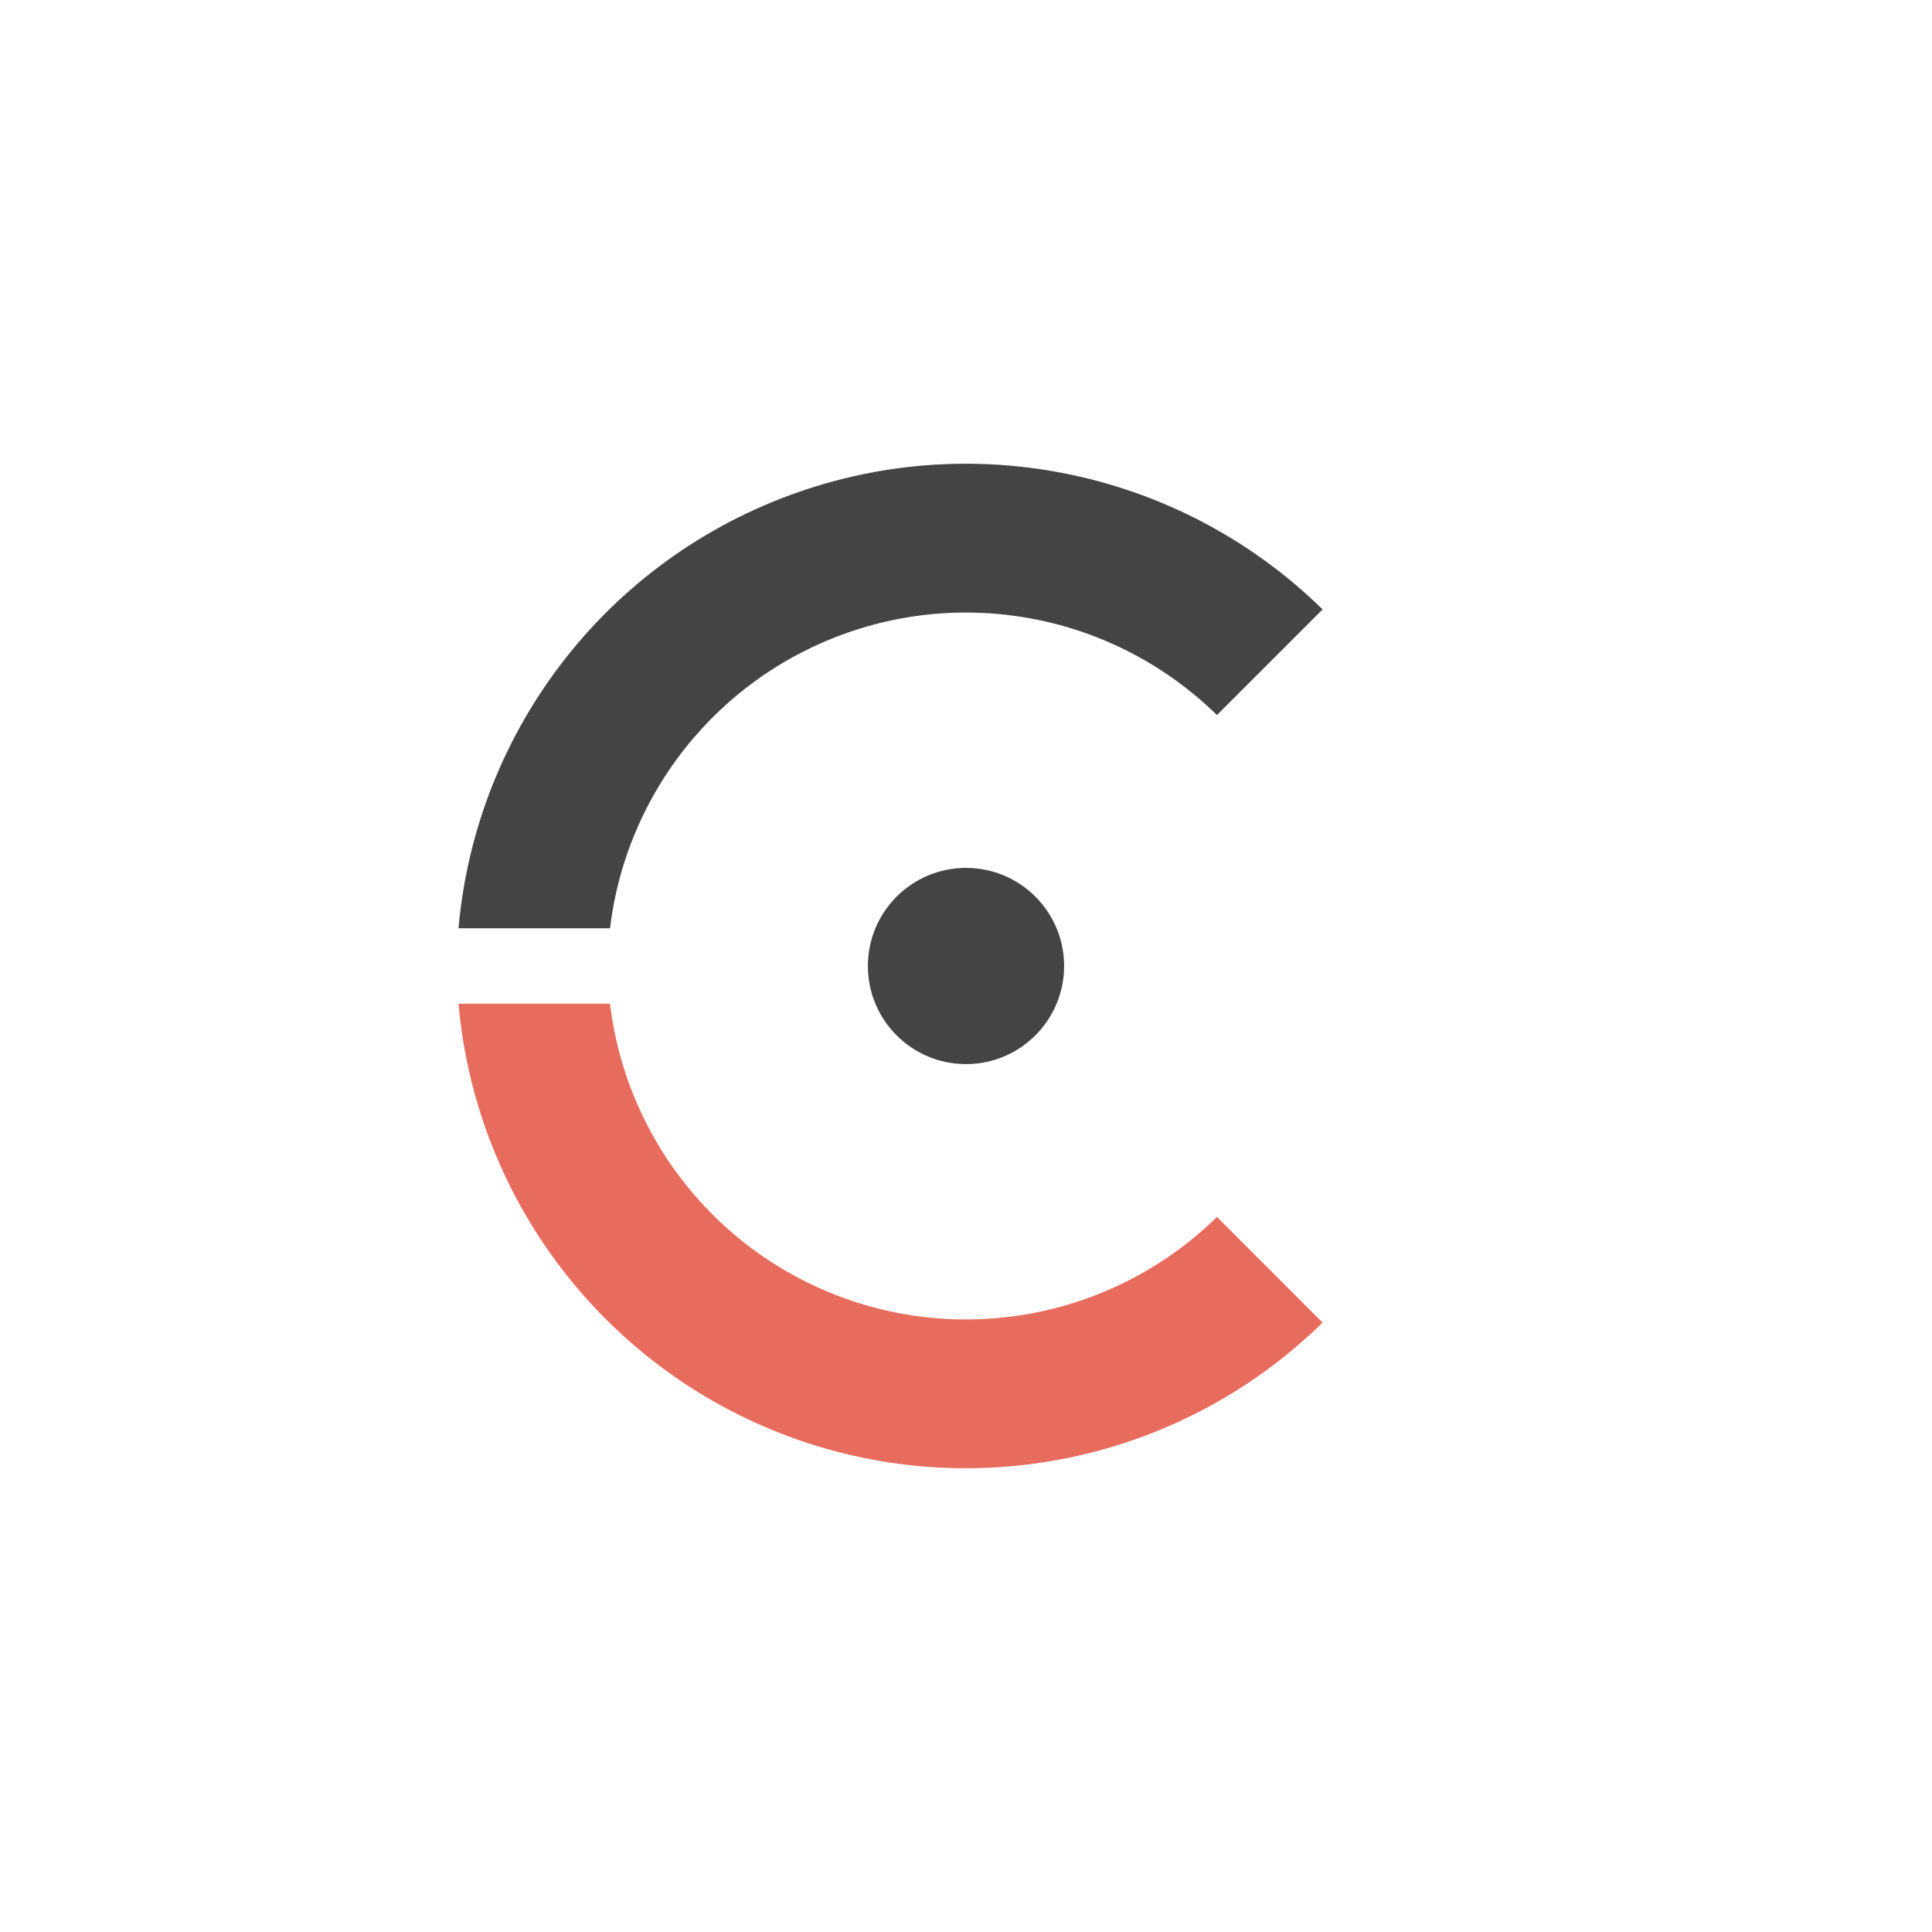
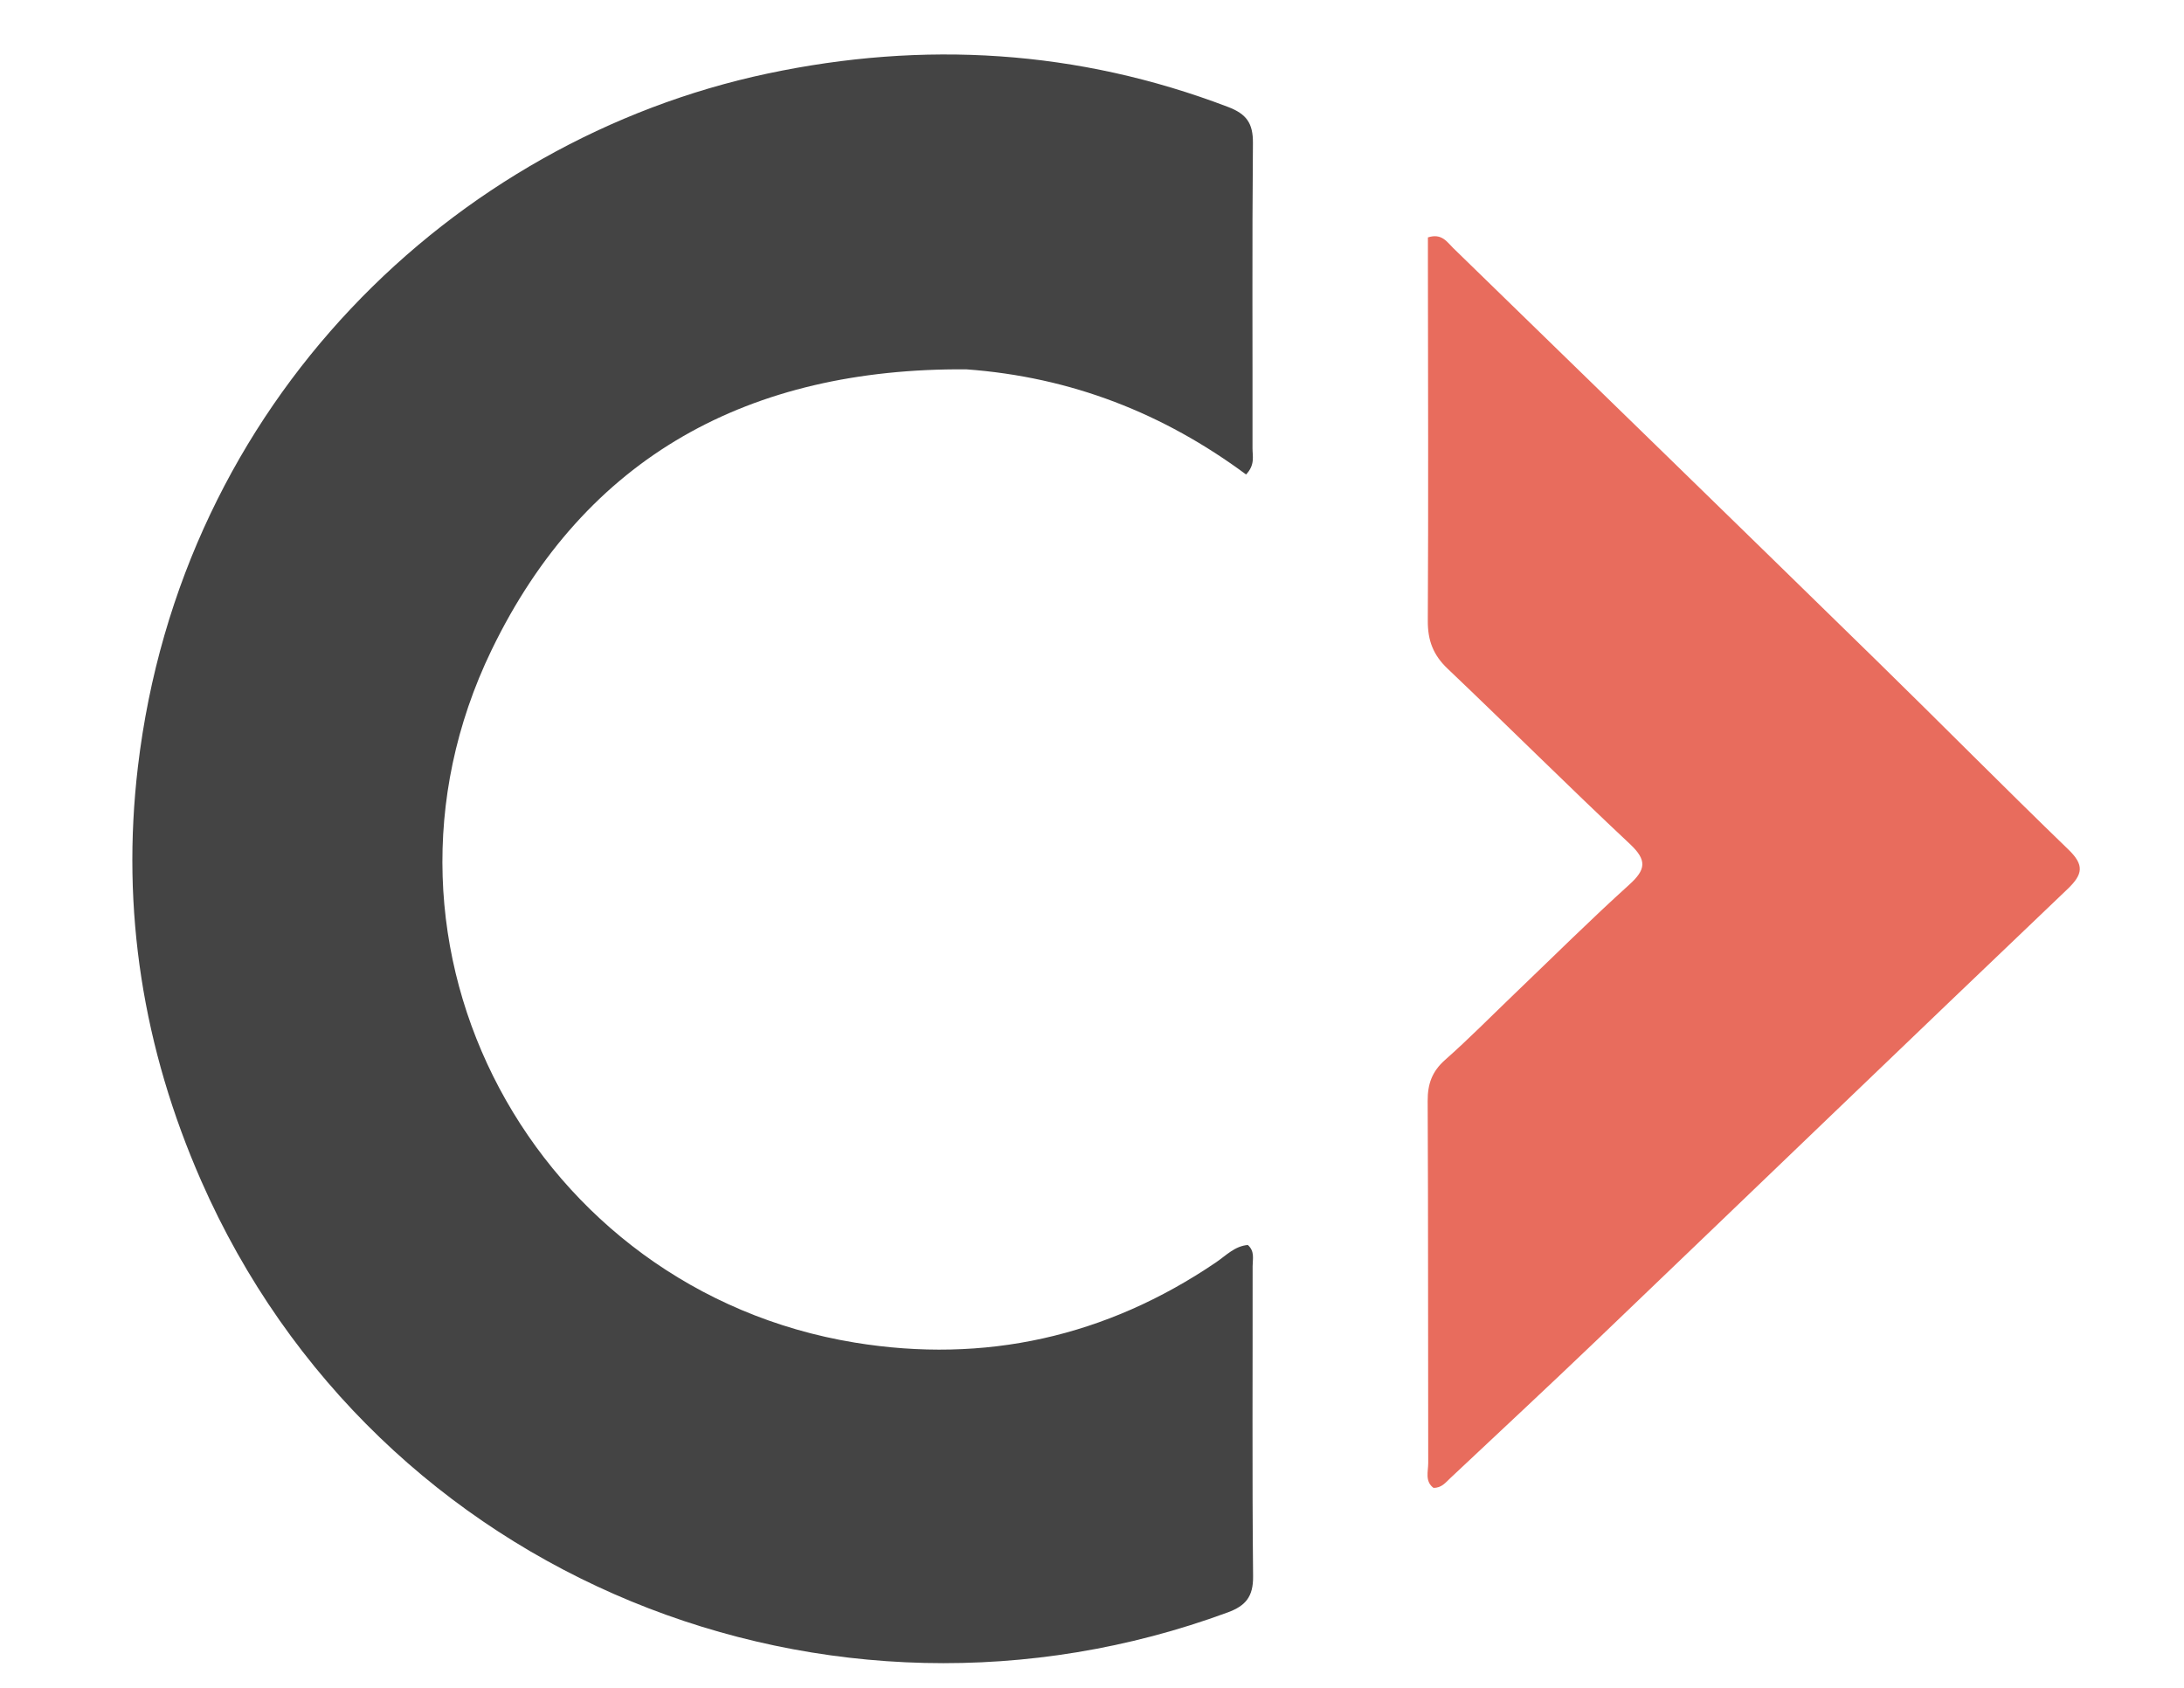
- <svg xmlns="http://www.w3.org/2000/svg" width="1024" height="1024" viewBox="0 0 1024 1024">
-   <defs>
-     <clipPath id="topClip">
-       <rect x="0" y="0" width="1024" height="492" />
-     </clipPath>
-     <clipPath id="bottomClip">
-       <rect x="0" y="532" width="1024" height="492" />
-     </clipPath>
-   </defs>
-   <path d="M 242 512            A 270 270 0 0 1 701 323            L 645 379            A 190 190 0 0 0 322 512            Z" fill="#444444" clip-path="url(#topClip)" />
-   <path d="M 242 512            A 270 270 0 0 0 701 701            L 645 645            A 190 190 0 0 1 322 512            Z" fill="#e86c5d" clip-path="url(#bottomClip)" />
-   <circle cx="512" cy="512" r="52" fill="#444444" />
+ <svg xmlns="http://www.w3.org/2000/svg" version="1.1" x="0px" y="0px" width="100%" viewBox="290 340 440 340" enable-background="new 0 0 1024 1024" xml:space="preserve">
+   <path fill="#444444" opacity="1" stroke="none" d=" M484.642,414.398  C441.086,414.101 407.961,431.836 389.038,470.938  C359.992,530.957 397.919,599.922 462.212,610.452  C488.377,614.738 512.859,609.315 534.994,594.283  C536.986,592.93 538.77,590.998 541.395,590.791  C542.831,592.057 542.359,593.649 542.36,595.064  C542.383,615.894 542.246,636.726 542.454,657.554  C542.495,661.646 540.945,663.479 537.348,664.804  C457.311,694.301 365.885,658.371 330.528,577.853  C318.822,551.197 314.365,523.337 317.784,494.458  C326.475,421.059 381.311,368.253 444.615,354.822  C476.048,348.153 507.121,349.995 537.405,361.542  C541.136,362.965 542.457,364.824 542.421,368.822  C542.237,389.317 542.366,409.815 542.336,430.312  C542.333,431.888 542.887,433.636 541.04,435.58  C524.471,423.312 505.857,415.936 484.642,414.398 z" />
+   <path fill="#e86c5d" opacity="1" stroke="none" d=" M595.161,540.159  C602.995,532.661 610.437,525.255 618.22,518.227  C621.595,515.179 621.863,513.289 618.369,510.015  C605.976,498.402 593.95,486.399 581.639,474.697  C578.746,471.948 577.631,469.026 577.653,465.05  C577.787,440.902 577.693,416.753 577.675,392.604  C577.674,390.969 577.675,389.335 577.675,387.823  C580.476,386.927 581.525,388.754 582.754,389.949  C611.164,417.584 639.574,445.219 667.919,472.919  C680.901,485.605 693.661,498.519 706.712,511.133  C709.949,514.26 709.647,516.128 706.514,519.116  C674.821,549.334 643.28,579.713 611.649,609.997  C601.909,619.323 592.028,628.502 582.202,637.739  C581.253,638.631 580.419,639.758 578.788,639.713  C577.032,638.391 577.74,636.409 577.736,634.708  C577.683,610.393 577.748,586.077 577.626,561.763  C577.608,558.319 578.534,555.8 581.153,553.488  C585.893,549.303 590.338,544.784 595.161,540.159 z" />
</svg>
